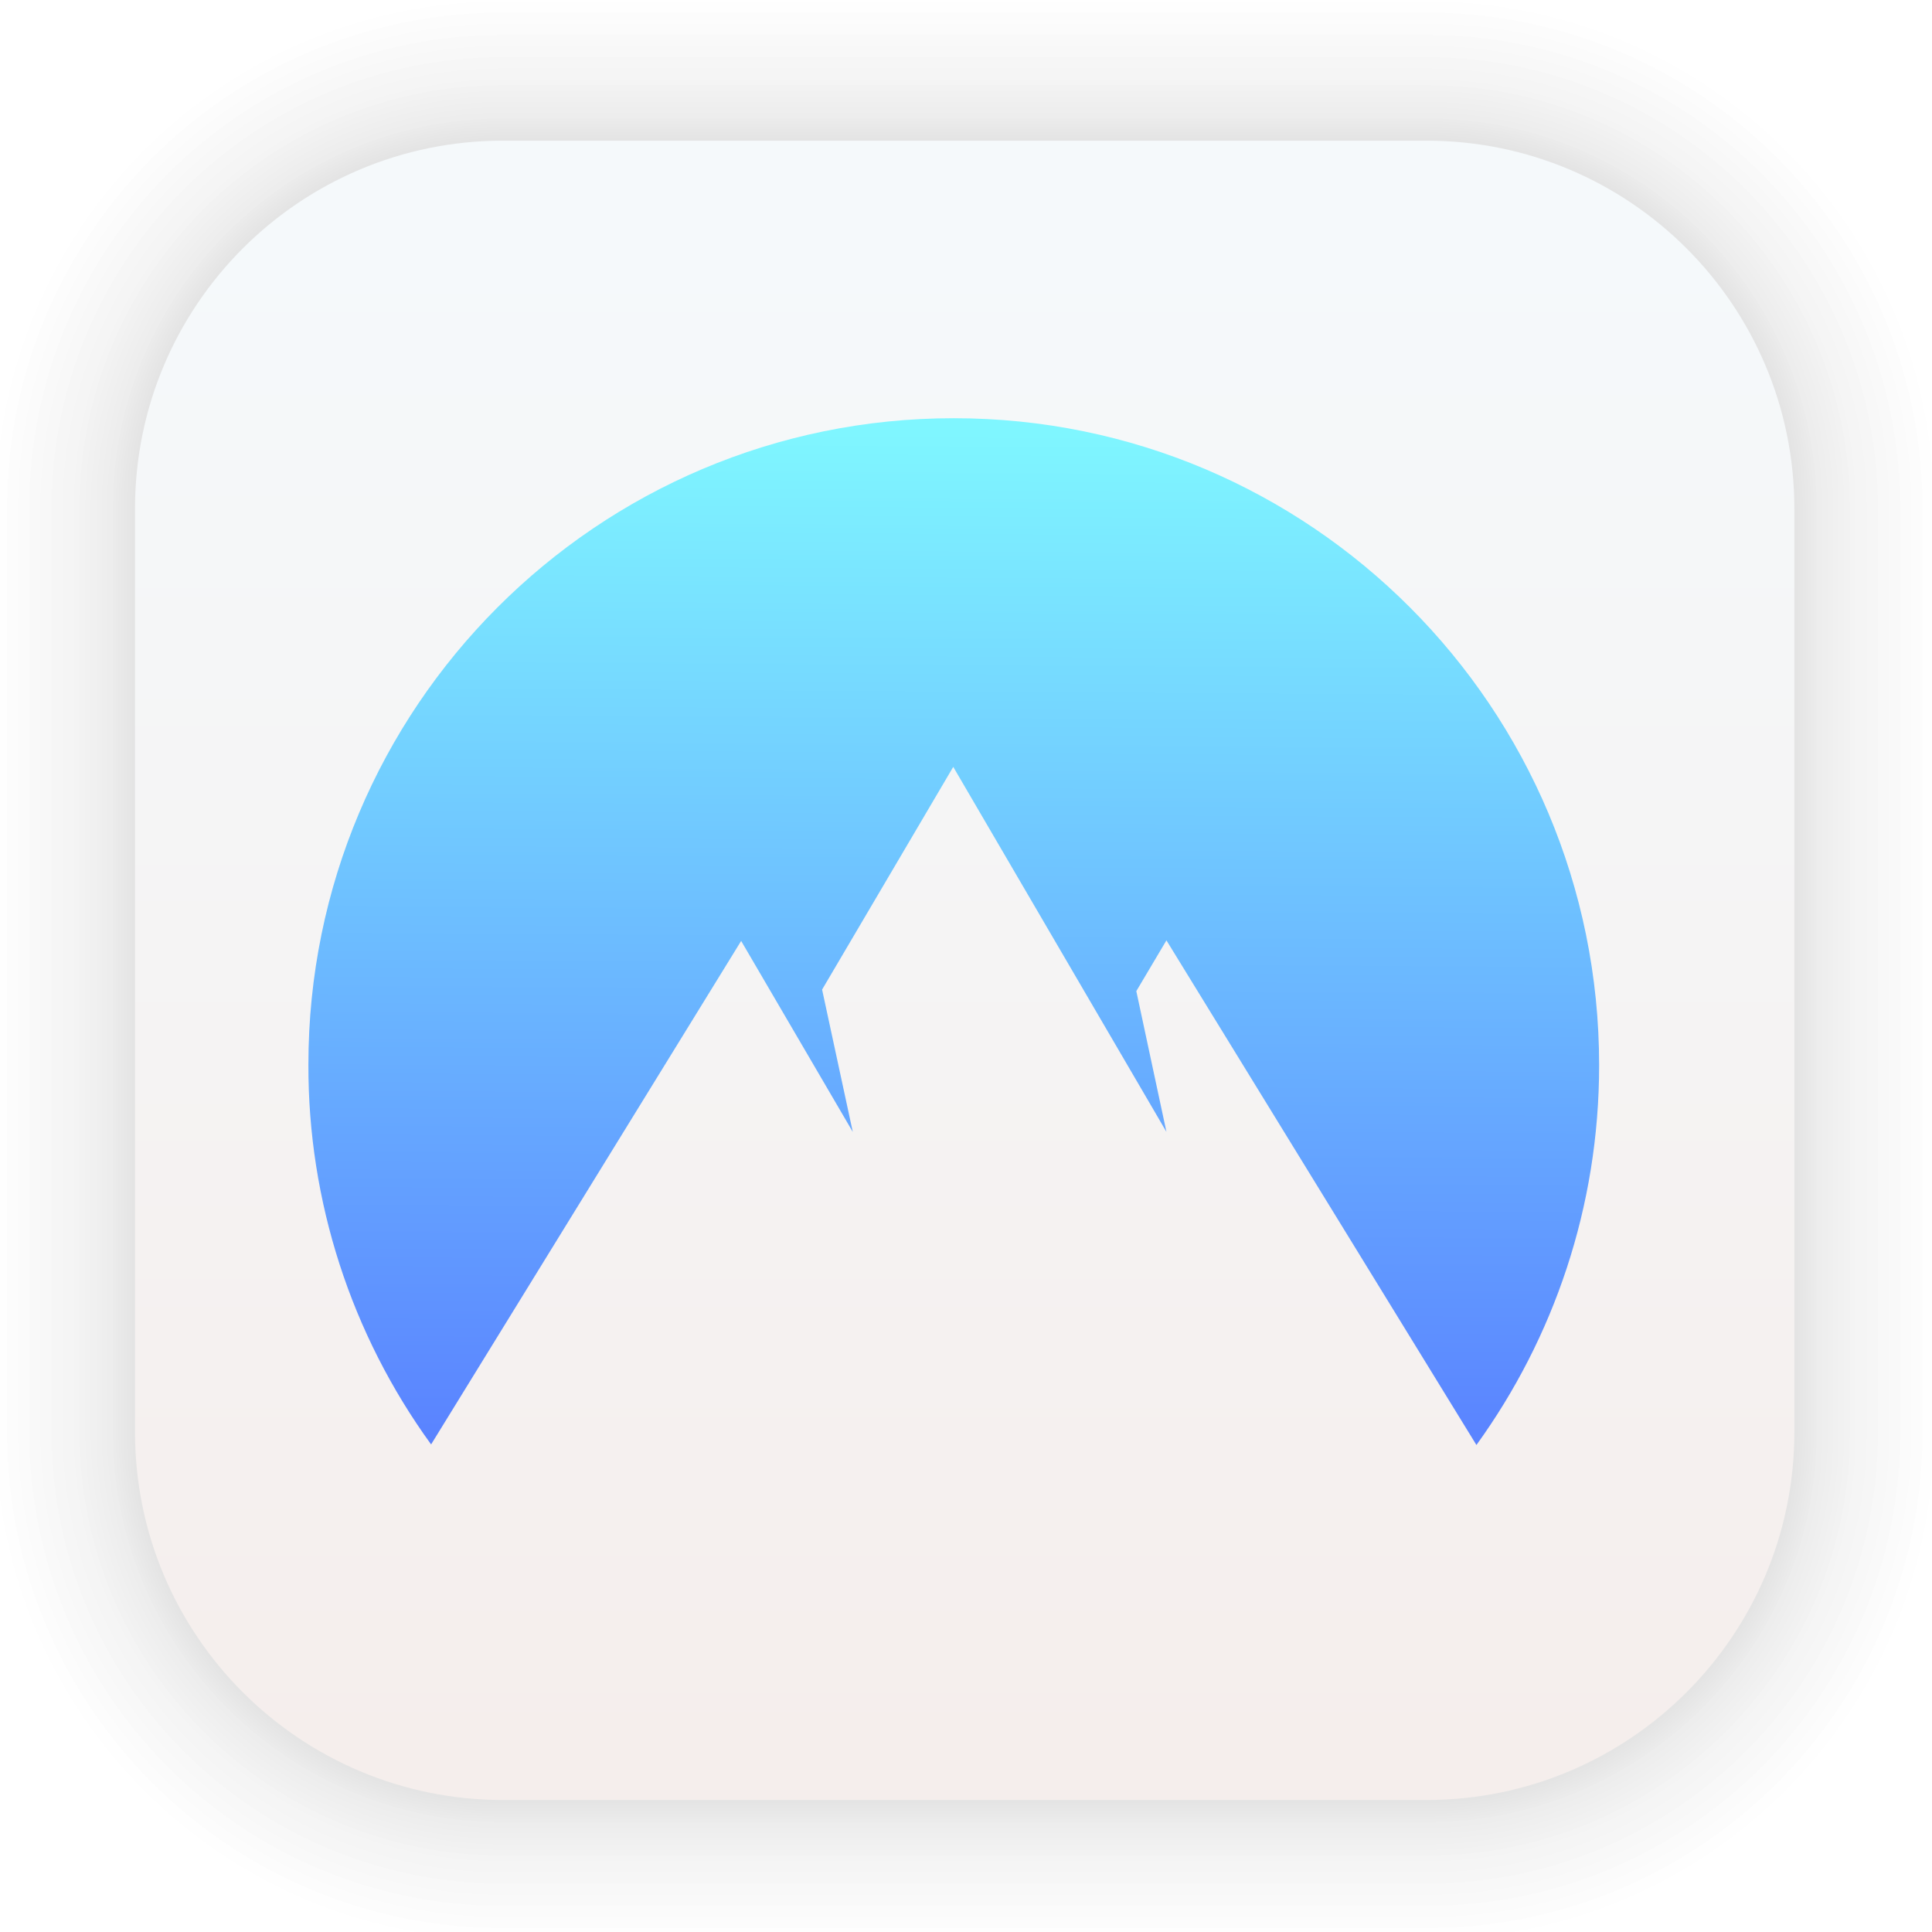
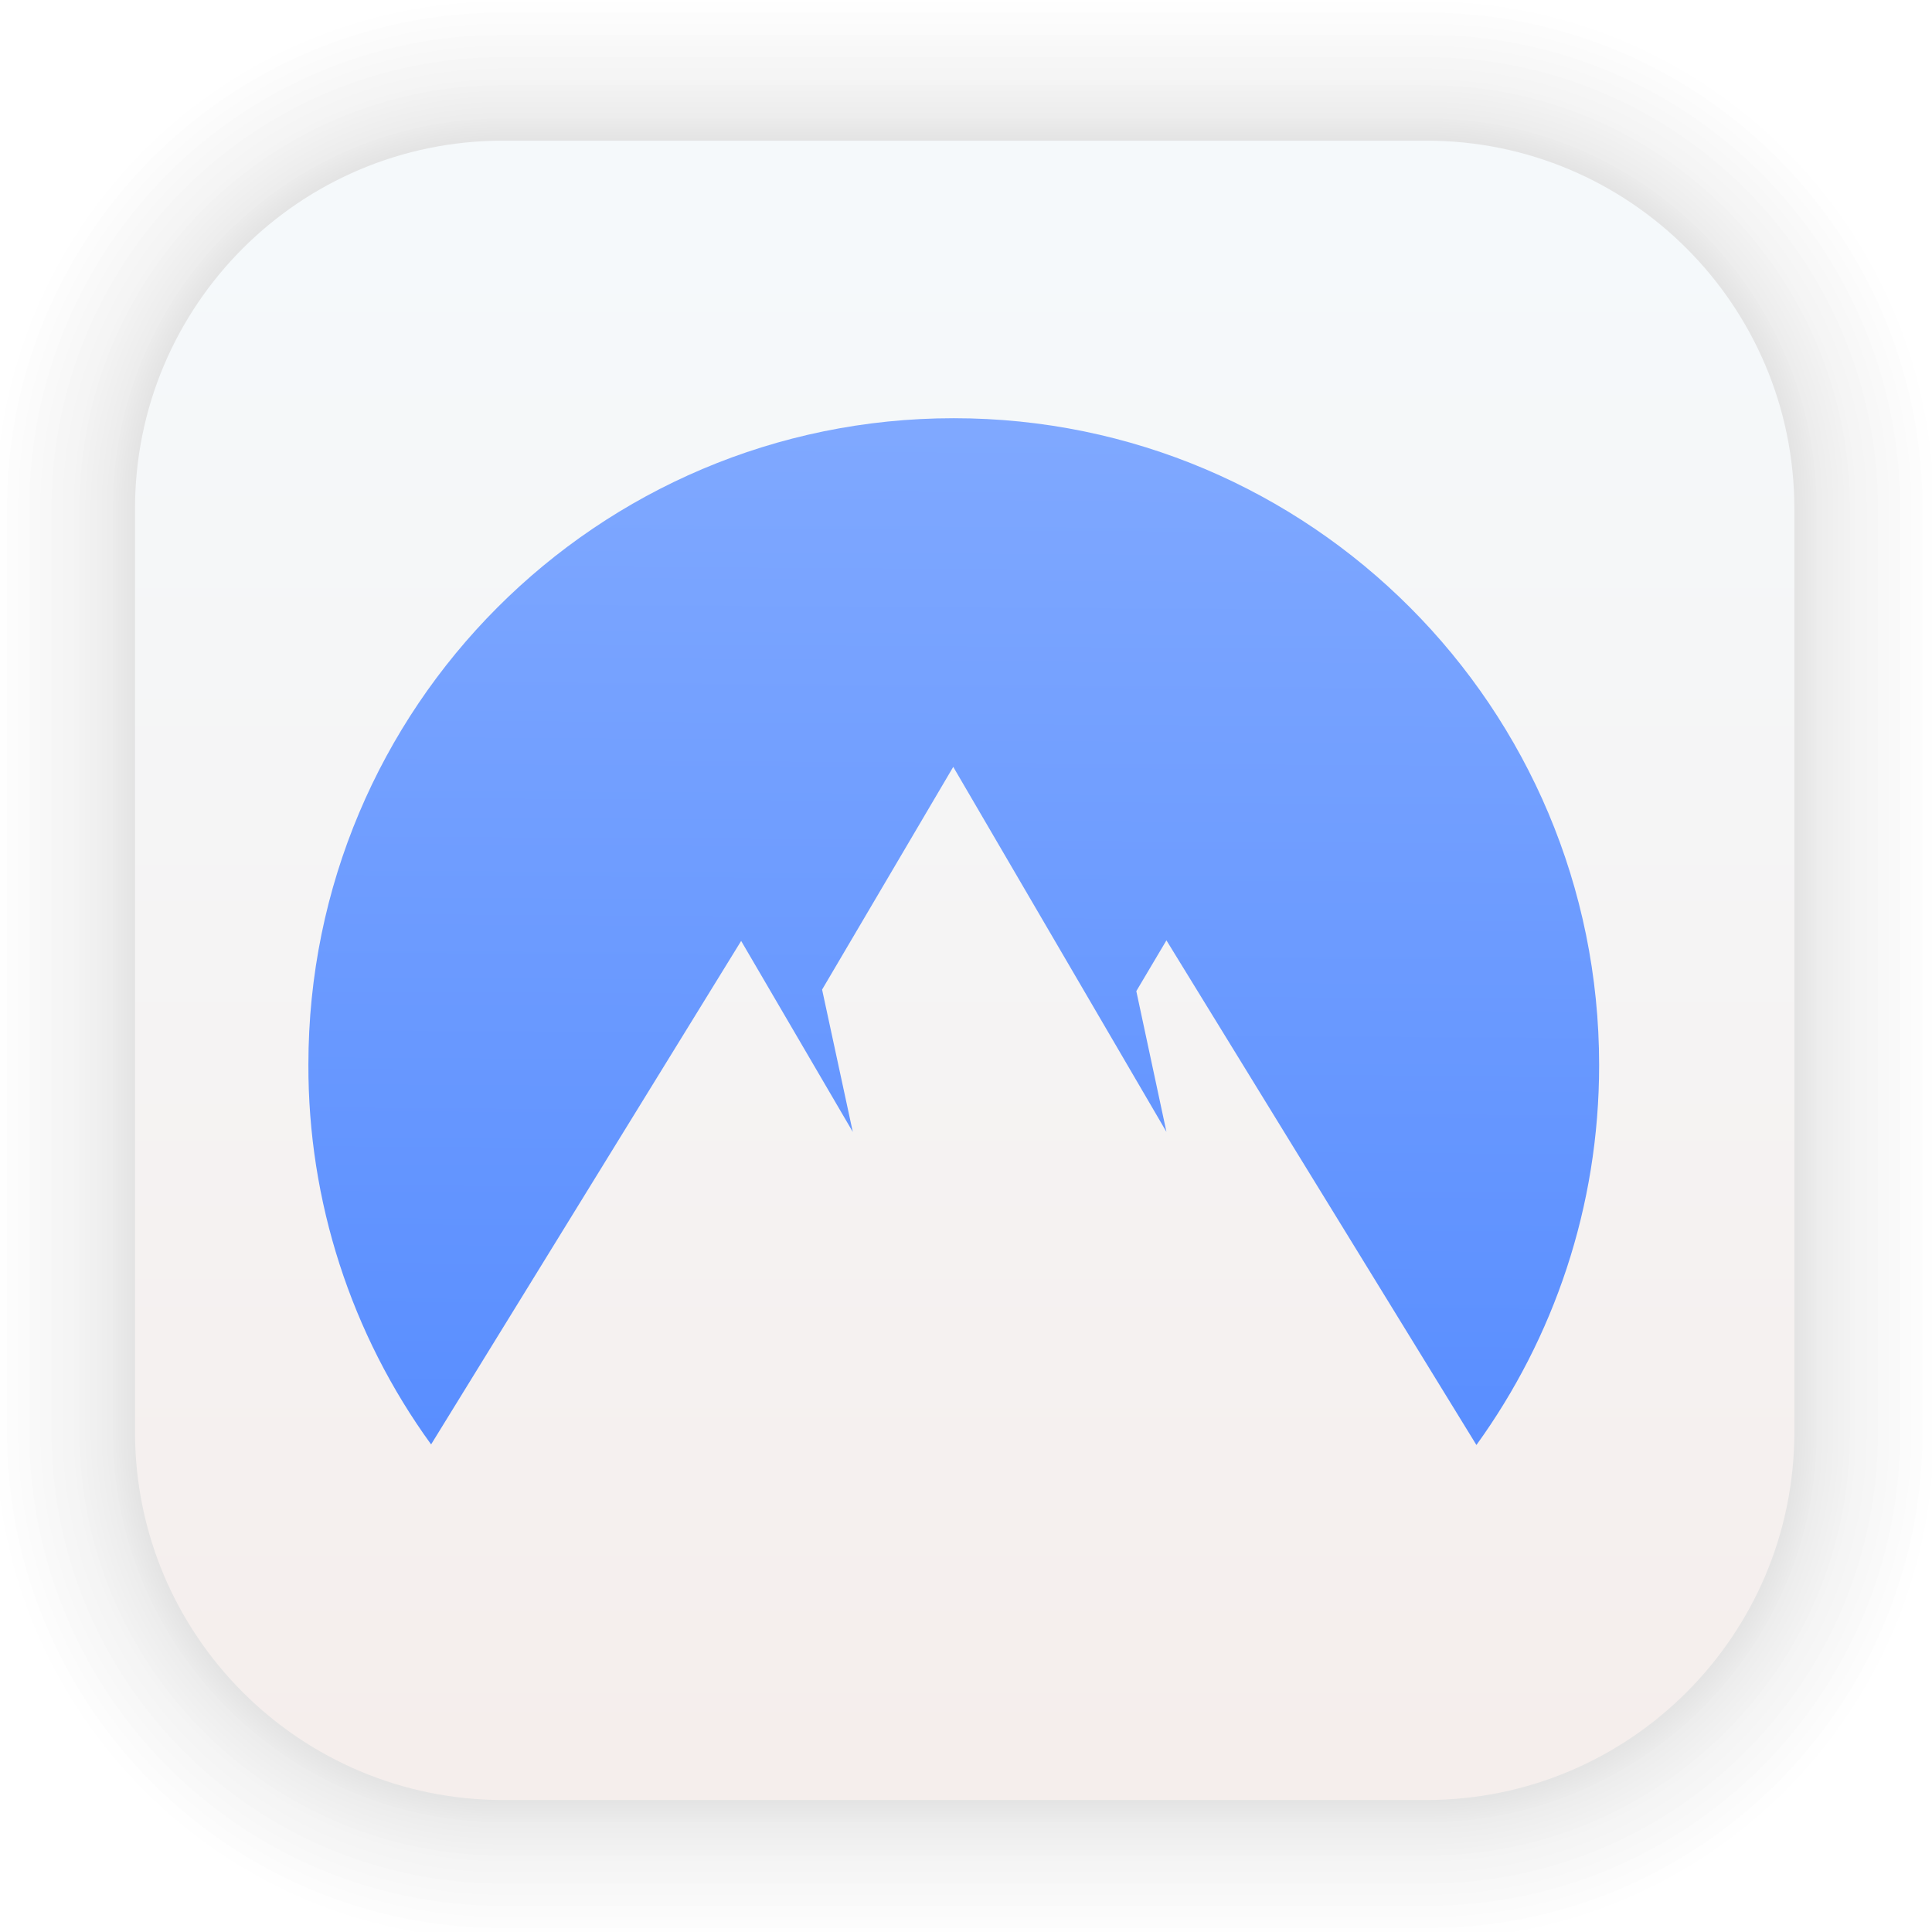
<svg xmlns="http://www.w3.org/2000/svg" xmlns:xlink="http://www.w3.org/1999/xlink" width="128" height="128" viewBox="0 0 33.867 33.867" version="1.1" id="svg2547">
  <defs id="defs2541">
    <linearGradient xlink:href="#linearGradient934" id="linearGradient936" x1="-27.206" y1="-1.38" x2="-27.206" y2="25.268" gradientUnits="userSpaceOnUse" gradientTransform="translate(43.84185,5.63249)" />
    <linearGradient id="linearGradient934">
      <stop style="stop-color:#f5f9fb;stop-opacity:1" offset="0" id="stop930" />
      <stop style="stop-color:#f5eeec;stop-opacity:1" offset="1" id="stop932" />
    </linearGradient>
    <linearGradient xlink:href="#a" id="c" x1="24.671" x2="4.032" y1="32.265" y2="-3.028" gradientTransform="translate(14.798,18.572)" gradientUnits="userSpaceOnUse" />
    <linearGradient id="a" x1="24.671" x2="4.032" y1="32.265" y2="-3.028" gradientUnits="userSpaceOnUse">
      <stop offset=".066" stop-color="#ABFFEF" id="stop11" />
      <stop offset=".45" stop-color="#CAC9FF" id="stop13" />
      <stop offset="1" stop-color="#6D4AFF" id="stop15" />
    </linearGradient>
    <filter id="d" width="1.303" height="1.332" x="-0.152" y="-0.166" color-interpolation-filters="sRGB">
      <feGaussianBlur stdDeviation="2.081" id="feGaussianBlur24" />
    </filter>
    <linearGradient id="e" x1="21.374" x2="22.494" y1="-17.476" y2="20.609" gradientTransform="matrix(0.6153379,0,0,0.6153379,4.59753,8.329509)" gradientUnits="userSpaceOnUse">
      <stop offset=".989" stop-color="#6D4AFF" id="stop2" />
    </linearGradient>
    <linearGradient id="f" x1="21.592" x2="12.284" y1="-12.203" y2="27.874" gradientTransform="matrix(0.6153379,0,0,0.6153379,4.59753,8.329509)" gradientUnits="userSpaceOnUse">
      <stop offset=".48" stop-color="#24ECC6" stop-opacity="0" id="stop5" />
      <stop offset=".994" stop-color="#24ECC6" id="stop7" />
    </linearGradient>
    <linearGradient xlink:href="#a" id="g" x1="24.671" x2="4.032" y1="32.265" y2="-3.028" gradientTransform="matrix(0.6153379,0,0,0.6153379,4.59753,8.329509)" gradientUnits="userSpaceOnUse" />
    <filter id="b" width="1.3" height="1.288" x="-0.15" y="-0.144" color-interpolation-filters="sRGB">
      <feGaussianBlur stdDeviation="1.562" id="feGaussianBlur22" />
    </filter>
    <linearGradient id="c-3" x1="19.571" x2="43.065" y1="34.217" y2="34.217" gradientUnits="userSpaceOnUse">
      <stop offset="0" stop-color="#e9be35" id="stop7-6" />
      <stop offset="1" stop-color="#cc7533" id="stop9" />
    </linearGradient>
    <filter id="d-7" width="1.231" height="1.601" x="-0.115" y="-0.301" color-interpolation-filters="sRGB">
      <feGaussianBlur stdDeviation="1.035" id="feGaussianBlur25" />
    </filter>
    <linearGradient id="e-5" x1="18.071" x2="21.071" y1="24.717" y2="24.717" gradientUnits="userSpaceOnUse">
      <stop offset="0" stop-color="#ffc086" id="stop17" />
      <stop offset="1" stop-color="#ffd59c" id="stop19" />
    </linearGradient>
    <linearGradient id="f-3" x1="25.071" x2="43.071" y1="25.217" y2="25.217" gradientUnits="userSpaceOnUse">
      <stop offset="0" stop-color="#fdfa21" id="stop12" />
      <stop offset="1" stop-color="#fdbe21" id="stop14" />
    </linearGradient>
    <filter id="g-5" width="2.656" height="2.242" x="-0.828" y="-0.621" color-interpolation-filters="sRGB">
      <feGaussianBlur stdDeviation="1.035" id="feGaussianBlur28" />
    </filter>
    <linearGradient xlink:href="#a-7" id="c-36" x1="8.685" x2="8.762" y1="16.869" y2="4.534" gradientTransform="matrix(2.20382,0,0,2.20382,-1.957474,-2.397395)" gradientUnits="userSpaceOnUse" />
    <linearGradient id="a-7">
-       <stop offset="0" style="stop-color:#4645ff;stop-opacity:1" id="stop8" />
-       <stop offset="1" style="stop-color:#7ff6ff;stop-opacity:1" id="stop10" />
+       <stop offset="0" style="stop-color:#4580ff;stop-opacity:1" id="stop8" />
+       <stop offset="1" style="stop-color:#7fa8ff;stop-opacity:1" id="stop10" />
    </linearGradient>
  </defs>
  <g id="layer1">
    <g id="g1702" transform="matrix(0.9757321,0,0,0.9757321,-65.77732,-37.25583)" style="opacity:0.297">
      <rect style="fill:none;fill-opacity:1;stroke:#000000;stroke-width:0.1;stroke-linecap:round;stroke-linejoin:round;stroke-miterlimit:4;stroke-dasharray:none;stroke-opacity:0.02" id="rect1634" width="29.811" height="29.811" x="69.84" y="40.71" rx="6.61" ry="6.61" />
      <rect ry="6.61" rx="6.61" y="40.71" x="69.84" height="29.811" width="29.811" id="rect1638" style="fill:none;fill-opacity:1;stroke:#000000;stroke-width:0.2;stroke-linecap:round;stroke-linejoin:round;stroke-miterlimit:4;stroke-dasharray:none;stroke-opacity:0.02" />
      <rect style="fill:none;fill-opacity:1;stroke:#000000;stroke-width:0.3;stroke-linecap:round;stroke-linejoin:round;stroke-miterlimit:4;stroke-dasharray:none;stroke-opacity:0.02" id="rect1640" width="29.811" height="29.811" x="69.84" y="40.71" rx="6.61" ry="6.61" />
      <rect ry="6.61" rx="6.61" y="40.71" x="69.84" height="29.811" width="29.811" id="rect1642" style="fill:none;fill-opacity:1;stroke:#000000;stroke-width:0.4;stroke-linecap:round;stroke-linejoin:round;stroke-miterlimit:4;stroke-dasharray:none;stroke-opacity:0.02" />
      <rect style="fill:none;fill-opacity:1;stroke:#000000;stroke-width:0.5;stroke-linecap:round;stroke-linejoin:round;stroke-miterlimit:4;stroke-dasharray:none;stroke-opacity:0.02" id="rect1644" width="29.811" height="29.811" x="69.84" y="40.71" rx="6.61" ry="6.61" />
      <rect ry="6.61" rx="6.61" y="40.71" x="69.84" height="29.811" width="29.811" id="rect1646" style="fill:none;fill-opacity:1;stroke:#000000;stroke-width:0.6;stroke-linecap:round;stroke-linejoin:round;stroke-miterlimit:4;stroke-dasharray:none;stroke-opacity:0.02" />
      <rect style="fill:none;fill-opacity:1;stroke:#000000;stroke-width:0.7;stroke-linecap:round;stroke-linejoin:round;stroke-miterlimit:4;stroke-dasharray:none;stroke-opacity:0.02" id="rect1648" width="29.811" height="29.811" x="69.84" y="40.71" rx="6.61" ry="6.61" />
      <rect ry="6.61" rx="6.61" y="40.71" x="69.84" height="29.811" width="29.811" id="rect1650" style="fill:none;fill-opacity:1;stroke:#000000;stroke-width:0.8;stroke-linecap:round;stroke-linejoin:round;stroke-miterlimit:4;stroke-dasharray:none;stroke-opacity:0.02" />
      <rect style="fill:none;fill-opacity:1;stroke:#000000;stroke-width:1;stroke-linecap:round;stroke-linejoin:round;stroke-miterlimit:4;stroke-dasharray:none;stroke-opacity:0.02" id="rect1652" width="29.811" height="29.811" x="69.84" y="40.71" rx="6.61" ry="6.61" />
      <rect ry="6.61" rx="6.61" y="40.71" x="69.84" height="29.811" width="29.811" id="rect1654" style="fill:none;fill-opacity:1;stroke:#000000;stroke-width:1.2;stroke-linecap:round;stroke-linejoin:round;stroke-miterlimit:4;stroke-dasharray:none;stroke-opacity:0.02" />
      <rect style="fill:none;fill-opacity:1;stroke:#000000;stroke-width:1.4;stroke-linecap:round;stroke-linejoin:round;stroke-miterlimit:4;stroke-dasharray:none;stroke-opacity:0.02" id="rect1656" width="29.811" height="29.811" x="69.84" y="40.71" rx="6.61" ry="6.61" />
      <rect ry="6.61" rx="6.61" y="40.71" x="69.84" height="29.811" width="29.811" id="rect1658" style="fill:none;fill-opacity:1;stroke:#000000;stroke-width:1.6;stroke-linecap:round;stroke-linejoin:round;stroke-miterlimit:4;stroke-dasharray:none;stroke-opacity:0.02" />
      <rect style="fill:none;fill-opacity:1;stroke:#000000;stroke-width:1.8;stroke-linecap:round;stroke-linejoin:round;stroke-miterlimit:4;stroke-dasharray:none;stroke-opacity:0.02" id="rect1660" width="29.811" height="29.811" x="69.84" y="40.71" rx="6.61" ry="6.61" />
      <rect ry="6.61" rx="6.61" y="40.71" x="69.84" height="29.811" width="29.811" id="rect1662" style="fill:none;fill-opacity:1;stroke:#000000;stroke-width:2;stroke-linecap:round;stroke-linejoin:round;stroke-miterlimit:4;stroke-dasharray:none;stroke-opacity:0.02" />
      <rect style="fill:none;fill-opacity:1;stroke:#000000;stroke-width:2.2;stroke-linecap:round;stroke-linejoin:round;stroke-miterlimit:4;stroke-dasharray:none;stroke-opacity:0.02" id="rect1664" width="29.811" height="29.811" x="69.84" y="40.71" rx="6.61" ry="6.61" />
      <rect ry="6.61" rx="6.61" y="40.71" x="69.84" height="29.811" width="29.811" id="rect1666" style="fill:none;fill-opacity:1;stroke:#000000;stroke-width:2.6;stroke-linecap:round;stroke-linejoin:round;stroke-miterlimit:4;stroke-dasharray:none;stroke-opacity:0.02" />
      <rect style="fill:none;fill-opacity:1;stroke:#000000;stroke-width:3;stroke-linecap:round;stroke-linejoin:round;stroke-miterlimit:4;stroke-dasharray:none;stroke-opacity:0.02" id="rect1668" width="29.811" height="29.811" x="69.84" y="40.71" rx="6.61" ry="6.61" />
      <rect ry="6.61" rx="6.61" y="40.71" x="69.84" height="29.811" width="29.811" id="rect1670" style="fill:none;fill-opacity:1;stroke:#000000;stroke-width:3.4;stroke-linecap:round;stroke-linejoin:round;stroke-miterlimit:4;stroke-dasharray:none;stroke-opacity:0.02" />
      <rect style="fill:none;fill-opacity:1;stroke:#000000;stroke-width:3.8;stroke-linecap:round;stroke-linejoin:round;stroke-miterlimit:4;stroke-dasharray:none;stroke-opacity:0.02" id="rect1672" width="29.811" height="29.811" x="69.84" y="40.71" rx="6.61" ry="6.61" />
      <rect ry="6.61" rx="6.61" y="40.71" x="69.84" height="29.811" width="29.811" id="rect1674" style="fill:none;fill-opacity:1;stroke:#000000;stroke-width:4.2;stroke-linecap:round;stroke-linejoin:round;stroke-miterlimit:4;stroke-dasharray:none;stroke-opacity:0.02" />
      <rect style="fill:none;fill-opacity:1;stroke:#000000;stroke-width:4.6;stroke-linecap:round;stroke-linejoin:round;stroke-miterlimit:4;stroke-dasharray:none;stroke-opacity:0.02" id="rect1676" width="29.811" height="29.811" x="69.84" y="40.71" rx="6.61" ry="6.61" />
      <rect ry="6.61" rx="6.61" y="40.71" x="69.84" height="29.811" width="29.811" id="rect1678" style="fill:none;fill-opacity:1;stroke:#000000;stroke-width:5;stroke-linecap:round;stroke-linejoin:round;stroke-miterlimit:4;stroke-dasharray:none;stroke-opacity:0.02" />
    </g>
    <rect style="fill:url(#linearGradient936);fill-opacity:1;stroke-width:2.688;stroke-linecap:round;stroke-linejoin:round" id="rect849-5" width="29.087" height="29.087" x="2.367" y="2.466" rx="6.449" ry="6.449" />
-     <path d="M 7.557,25.32 A 11.285,11.285 0 0 1 5.406,18.662 c 0,-6.259 5.063,-11.331 11.313,-11.331 6.25,0 11.313,5.072 11.313,11.341 0,2.485 -0.797,4.784 -2.151,6.658 l -5.434,-8.846 -0.528,0.89 0.528,2.467 -3.737,-6.398 -2.299,3.904 0.538,2.495 -1.957,-3.348 z" style="fill:url(#c-36);fill-opacity:1;stroke-width:0.162" id="path21" />
+     <path fill="#4580ff" d="M 7.557,25.32 A 11.285,11.285 0 0 1 5.406,18.662 c 0,-6.259 5.063,-11.331 11.313,-11.331 6.25,0 11.313,5.072 11.313,11.341 0,2.485 -0.797,4.784 -2.151,6.658 l -5.434,-8.846 -0.528,0.89 0.528,2.467 -3.737,-6.398 -2.299,3.904 0.538,2.495 -1.957,-3.348 z" style="fill:url(#c-36);fill-opacity:1;stroke-width:0.162" id="path21" />
  </g>
</svg>
